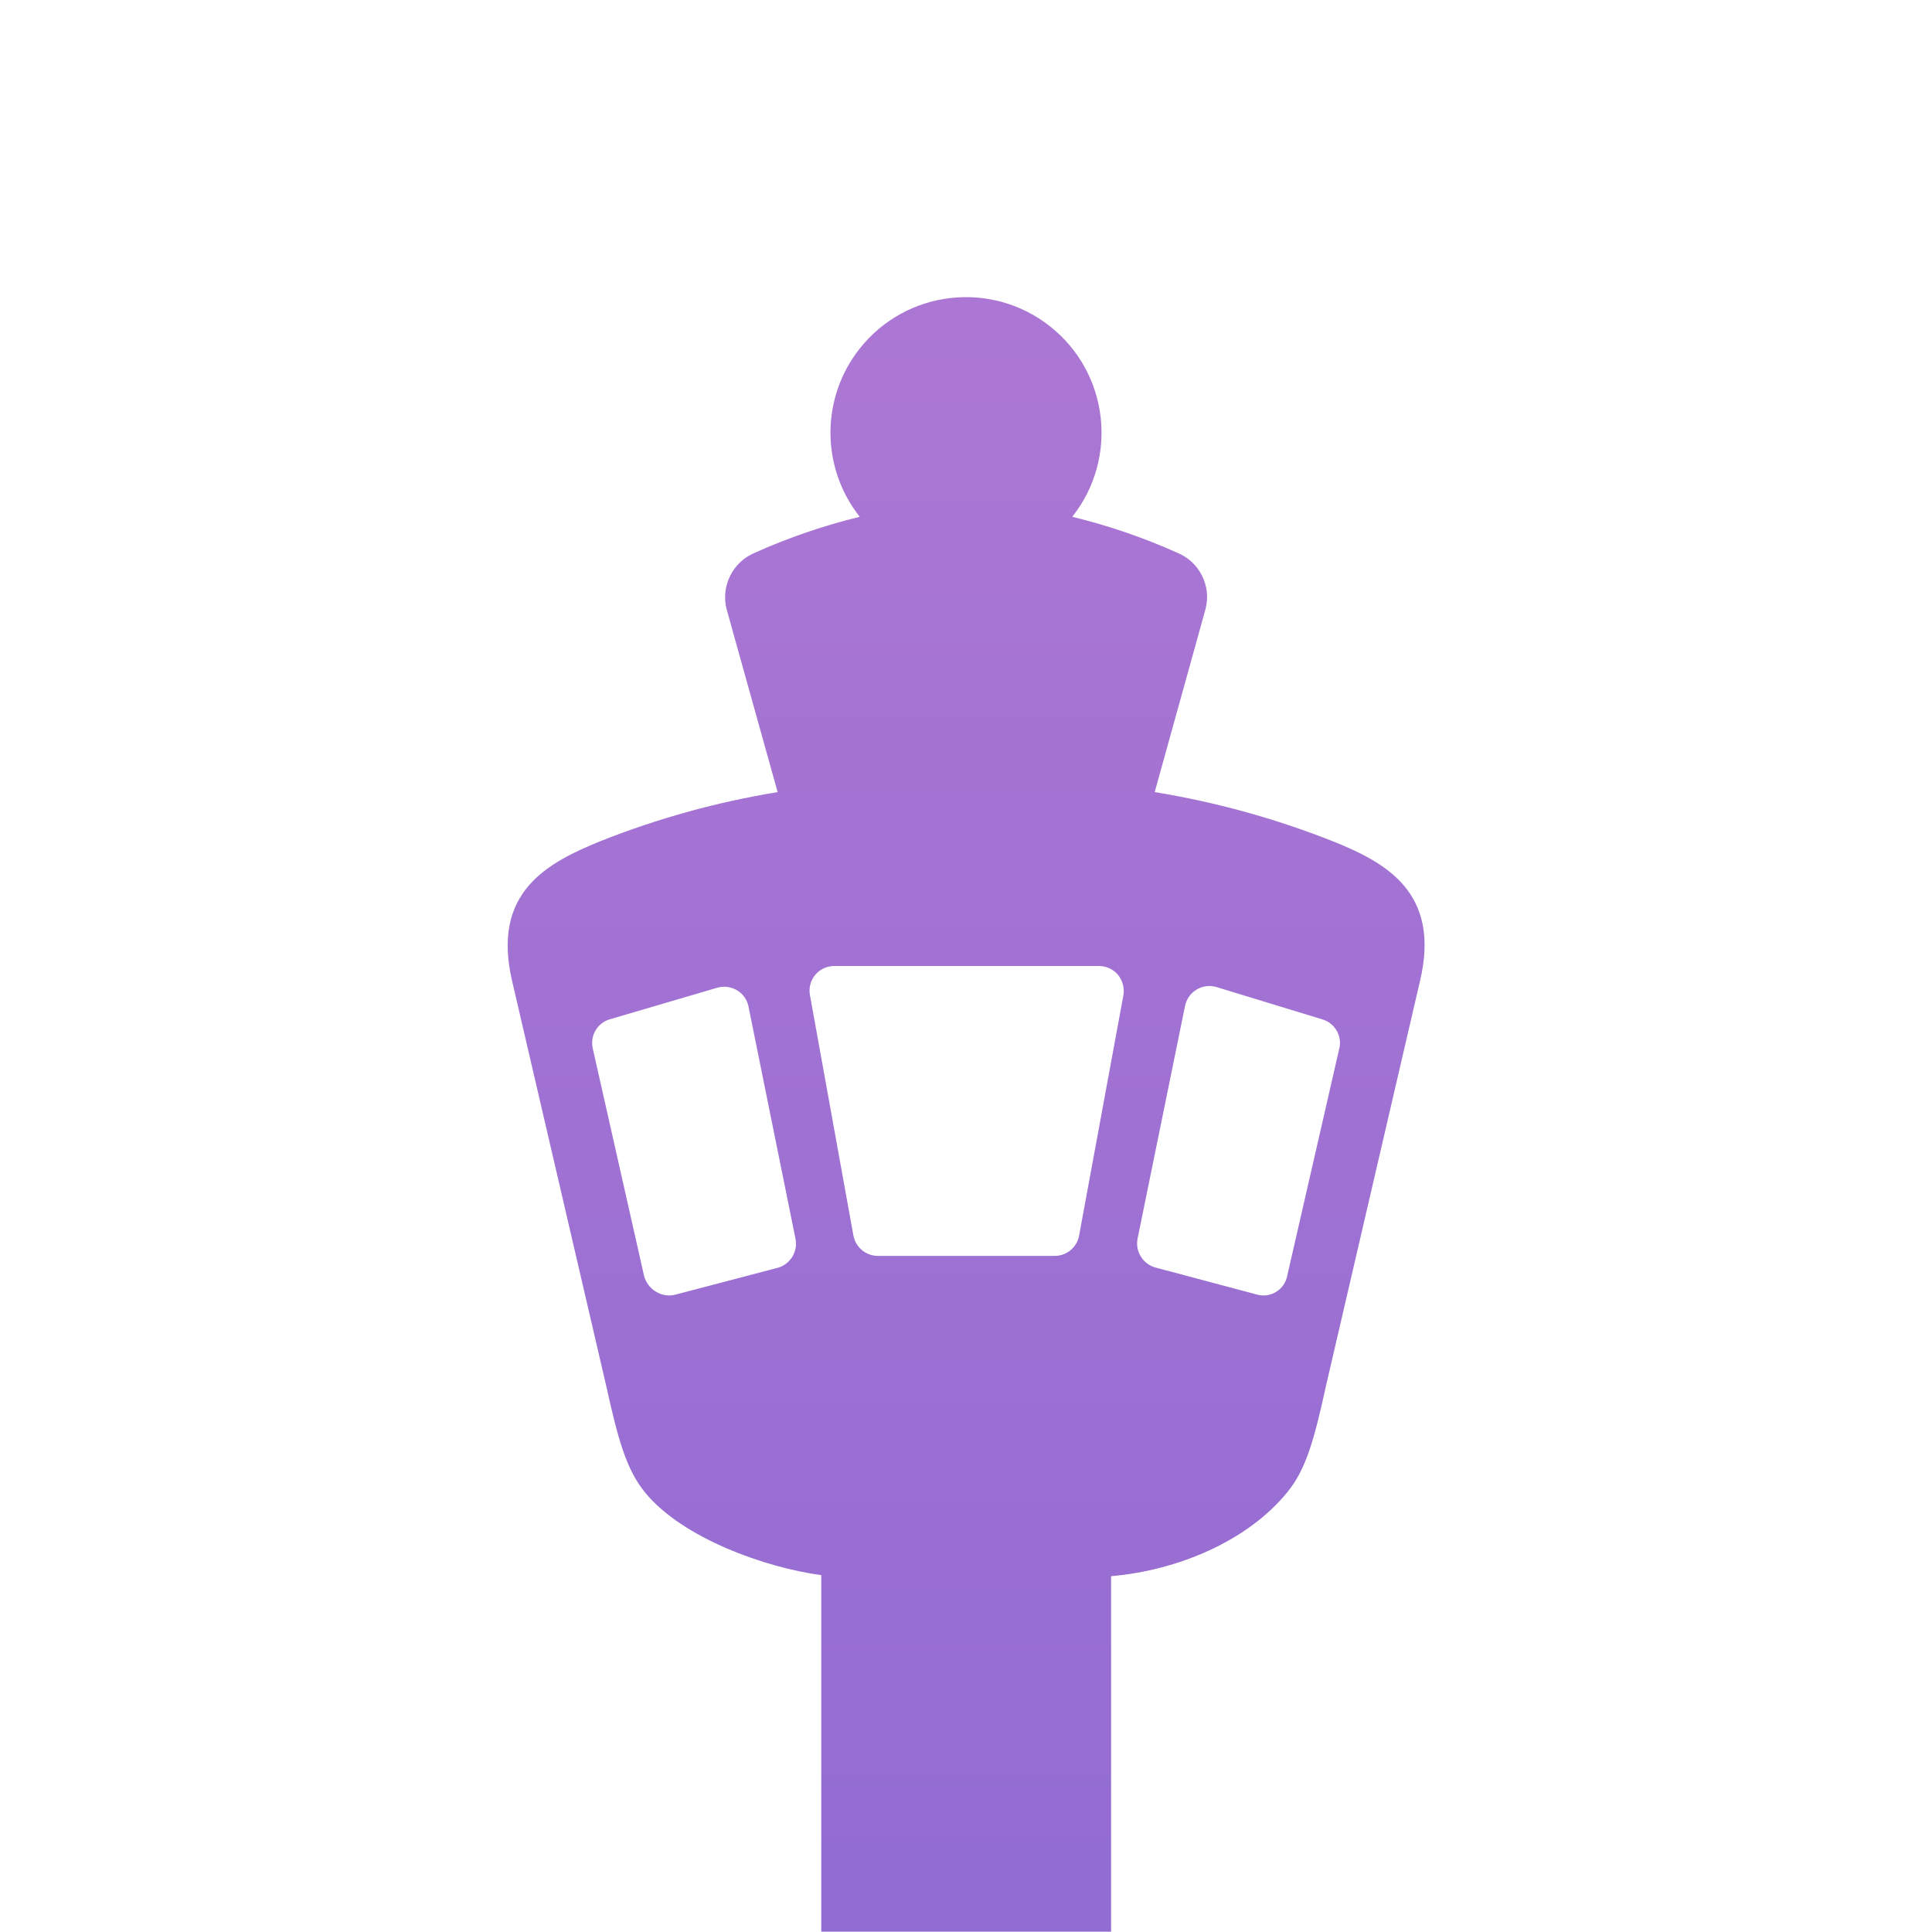
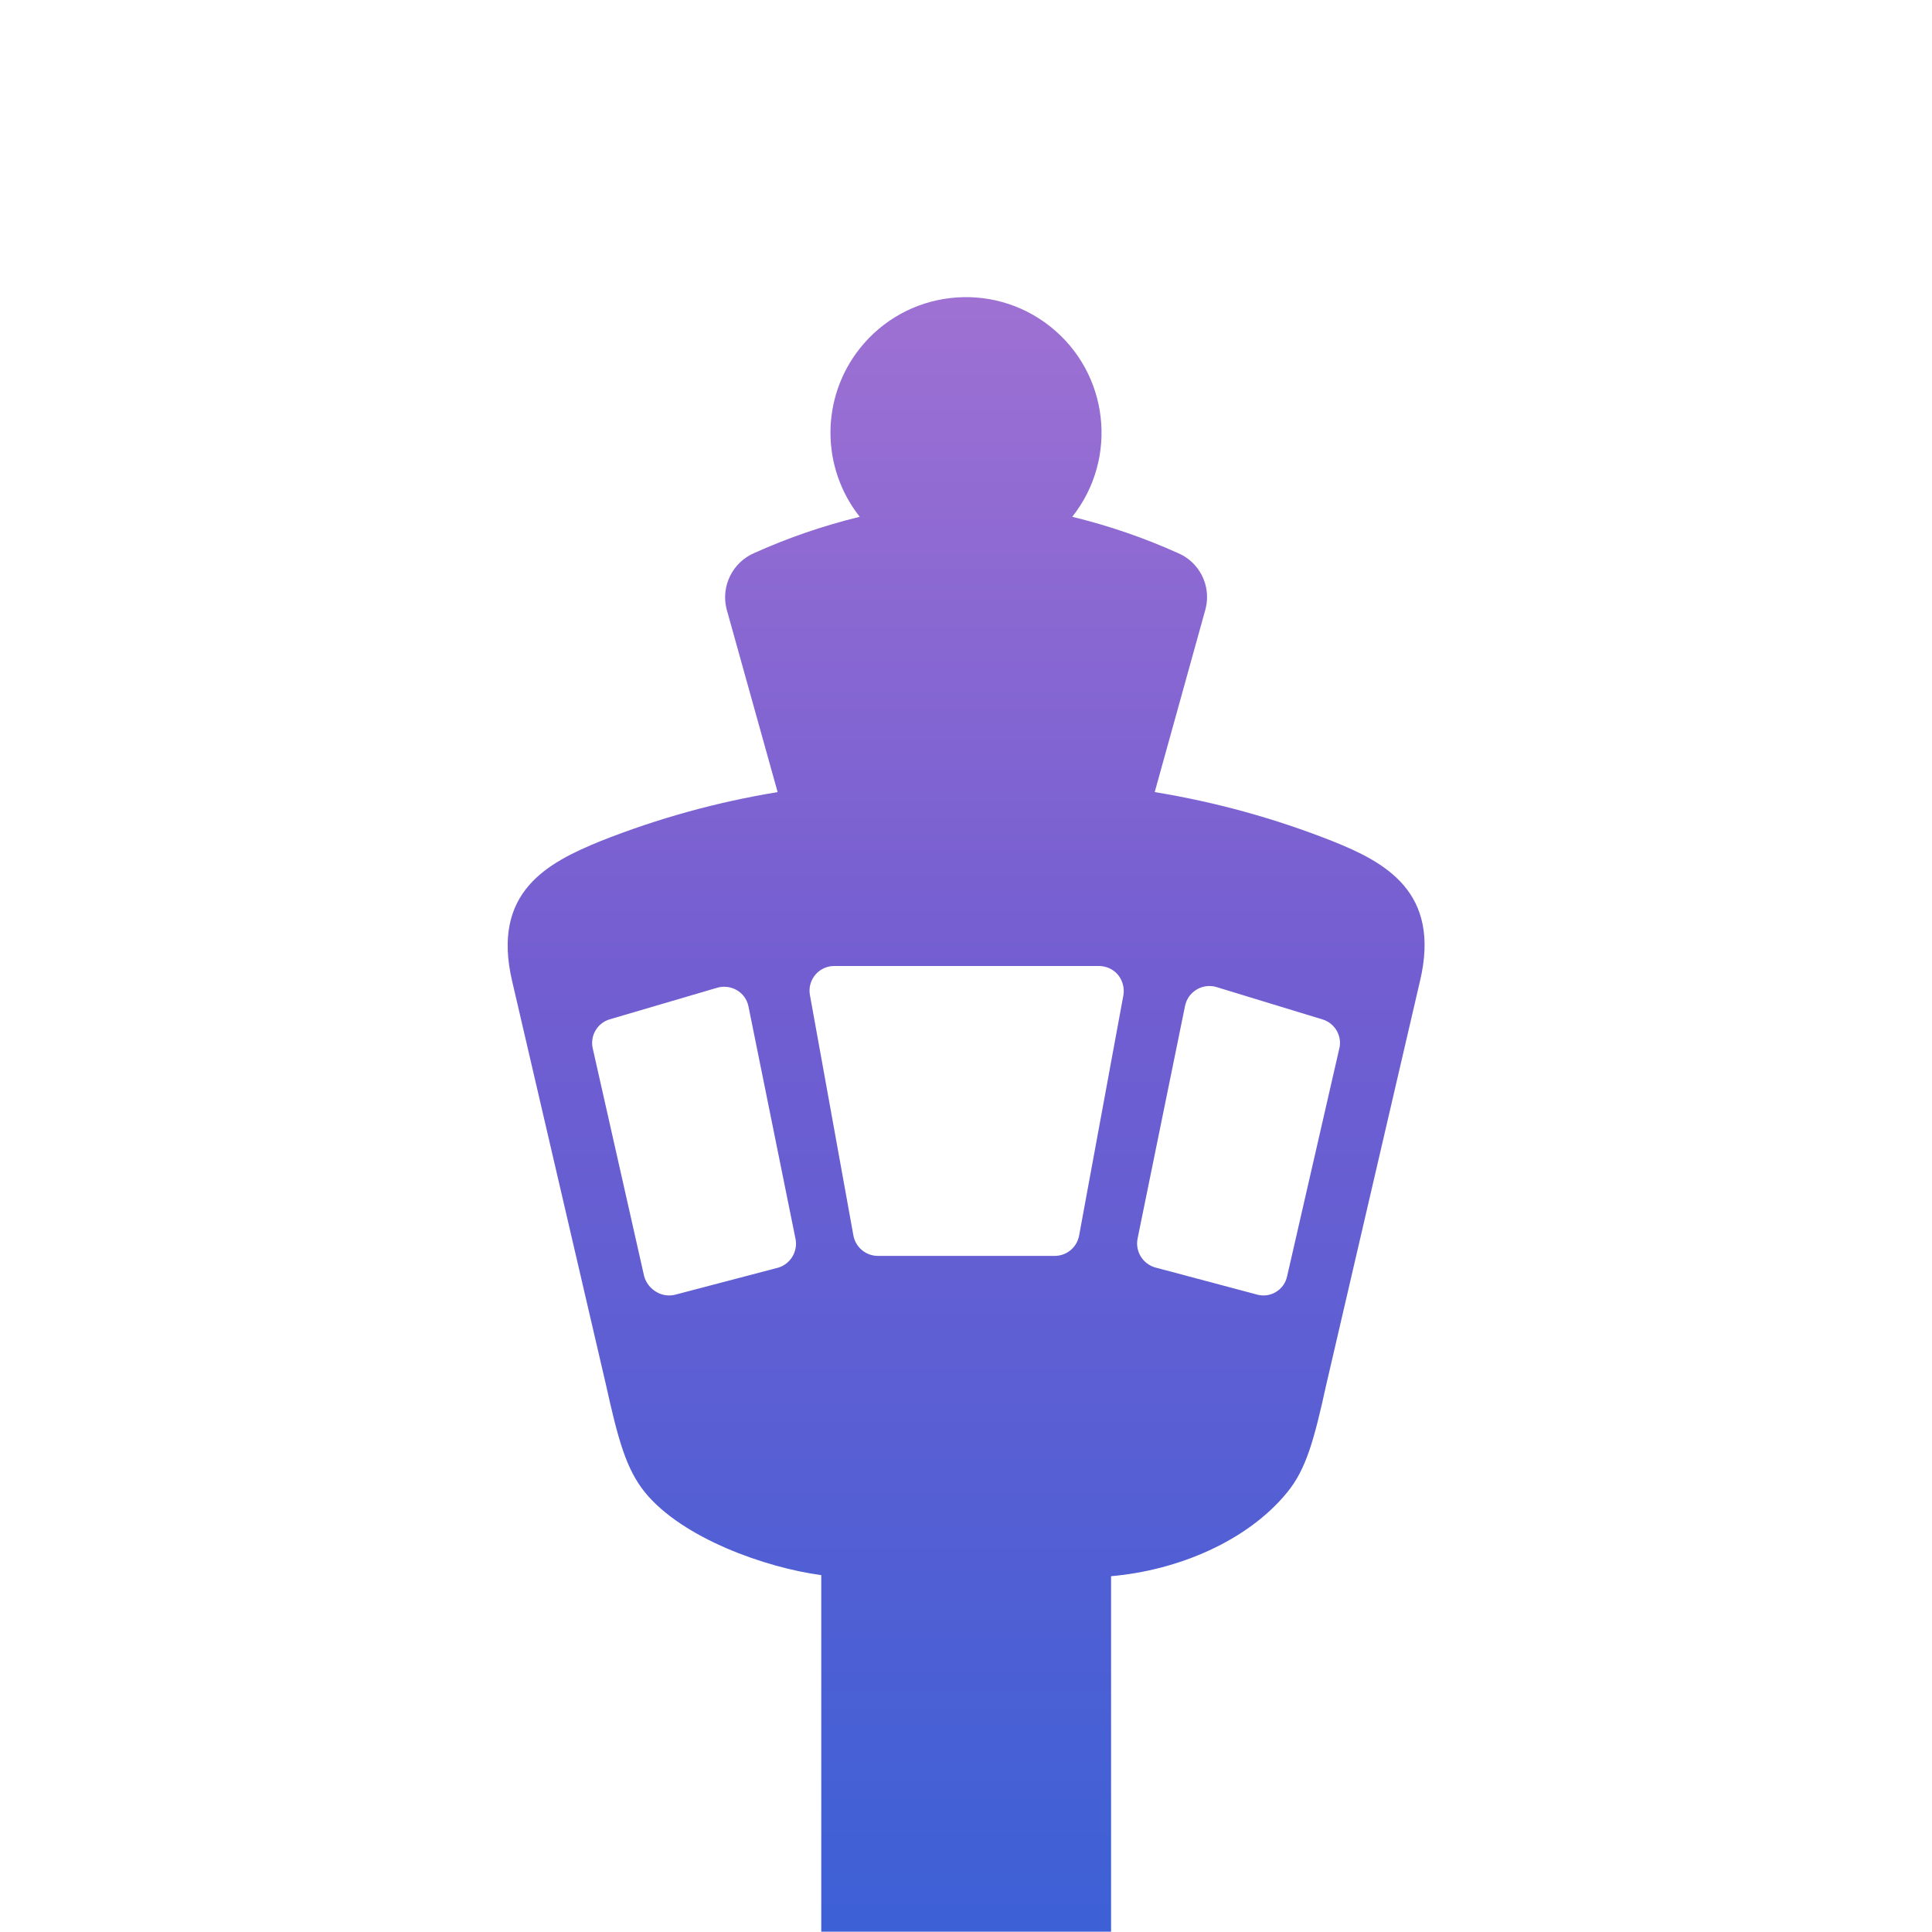
<svg xmlns="http://www.w3.org/2000/svg" version="1.1" viewBox="0 0 100 100">
  <defs>
-     <linearGradient id="a" x1="200" x2="200" y1="563.36" y2="963.36" gradientTransform="translate(0,-563.36)" gradientUnits="userSpaceOnUse">
+     <linearGradient id="a" x1="50" x2="50" y2="100" gradientUnits="userSpaceOnUse">
      <stop stop-color="#b179d4" offset="0" />
      <stop stop-color="#735ed1" offset=".5" />
      <stop stop-color="#3d60d6" offset="1" />
    </linearGradient>
  </defs>
-   <style type="text/css">.st0{fill:url(#a);}</style>
-   <path class="st0" d="m68.955 43.532c-2.963-1.171-6.043-2.021-9.188-2.533l2.638-9.5c0.294-1.186-0.322-2.41-1.45-2.88-1.757-0.789-3.583-1.415-5.455-1.87 2.405-3.038 1.892-7.449-1.146-9.854s-7.449-1.892-9.854 1.145c-2.02 2.551-2.02 6.157 0 8.709-1.87 0.456-3.694 1.081-5.45 1.87-1.121 0.478-1.733 1.695-1.45 2.88l2.65 9.5c-3.143 0.514-6.221 1.366-9.18 2.542-2.72 1.113-5.65 2.618-4.56 7.25l4.86 20.91c0.623 2.81 1.04 4.345 2.022 5.555 1.945 2.373 6.25 3.89 9.117 4.272v18.455h15v-18.4c3.473-0.3 7.067-1.827 9.11-4.332 0.985-1.195 1.4-2.723 2.022-5.555l4.857-20.915c1.105-4.633-1.833-6.165-4.545-7.25zm-28.688 22.085-5.268 1.383c-0.335 0.099-0.696 0.058-1-0.115-0.32-0.176-0.556-0.472-0.657-0.823l-2.665-11.812c-0.137-0.64 0.232-1.28 0.855-1.482l5.558-1.633c0.346-0.11 0.722-0.07 1.038 0.11 0.319 0.18 0.543 0.491 0.613 0.85l2.438 12.045c0.12 0.653-0.273 1.291-0.91 1.478zm17.878-14.095-2.29 12.428c-0.109 0.606-0.634 1.049-1.25 1.055h-9.165c-0.622-5e-4 -1.154-0.444-1.268-1.055l-2.25-12.445c-0.126-0.694 0.334-1.358 1.028-1.485 0.077-0.013 0.154-0.019 0.233-0.02h13.7c0.379 2.5e-4 0.738 0.167 0.983 0.455 0.242 0.299 0.345 0.688 0.28 1.067zm11.182 2.732v-5e-3l-2.705 11.805c-0.139 0.676-0.8 1.112-1.476 0.973-8e-3 -0.002-0.016-0.003-0.024-0.005l-0.105-0.028-5.223-1.39c-0.648-0.186-1.046-0.839-0.912-1.5l2.458-12.05c0.149-0.695 0.834-1.138 1.529-0.989 0.043 0.009 0.085 0.021 0.126 0.034l5.478 1.673c0.624 0.2 0.995 0.842 0.855 1.482z" fill="url(#a)" />
+   <path fill="url(#a)" d="m68.955 43.532c-2.963-1.171-6.043-2.021-9.188-2.533l2.638-9.5c0.294-1.186-0.322-2.41-1.45-2.88-1.757-0.789-3.583-1.415-5.455-1.87 2.405-3.038 1.892-7.449-1.146-9.854s-7.449-1.892-9.854 1.145c-2.02 2.551-2.02 6.157 0 8.709-1.87 0.456-3.694 1.081-5.45 1.87-1.121 0.478-1.733 1.695-1.45 2.88l2.65 9.5c-3.143 0.514-6.221 1.366-9.18 2.542-2.72 1.113-5.65 2.618-4.56 7.25l4.86 20.91c0.623 2.81 1.04 4.345 2.022 5.555 1.945 2.373 6.25 3.89 9.117 4.272v18.455h15v-18.4c3.473-0.3 7.067-1.827 9.11-4.332 0.985-1.195 1.4-2.723 2.022-5.555l4.857-20.915c1.105-4.633-1.833-6.165-4.545-7.25zm-28.688 22.085-5.268 1.383c-0.335 0.099-0.696 0.058-1-0.115-0.32-0.176-0.556-0.472-0.657-0.823l-2.665-11.812c-0.137-0.64 0.232-1.28 0.855-1.482l5.558-1.633c0.346-0.11 0.722-0.07 1.038 0.11 0.319 0.18 0.543 0.491 0.613 0.85l2.438 12.045c0.12 0.653-0.273 1.291-0.91 1.478zm17.878-14.095-2.29 12.428c-0.109 0.606-0.634 1.049-1.25 1.055h-9.165c-0.622-5e-4 -1.154-0.444-1.268-1.055l-2.25-12.445c-0.126-0.694 0.334-1.358 1.028-1.485 0.077-0.013 0.154-0.019 0.233-0.02h13.7c0.379 2.5e-4 0.738 0.167 0.983 0.455 0.242 0.299 0.345 0.688 0.28 1.067zm11.182 2.732v-5e-3l-2.705 11.805c-0.139 0.676-0.8 1.112-1.476 0.973-8e-3 -0.002-0.016-0.003-0.024-0.005l-0.105-0.028-5.223-1.39c-0.648-0.186-1.046-0.839-0.912-1.5l2.458-12.05c0.149-0.695 0.834-1.138 1.529-0.989 0.043 0.009 0.085 0.021 0.126 0.034l5.478 1.673c0.624 0.2 0.995 0.842 0.855 1.482z" />
</svg>
